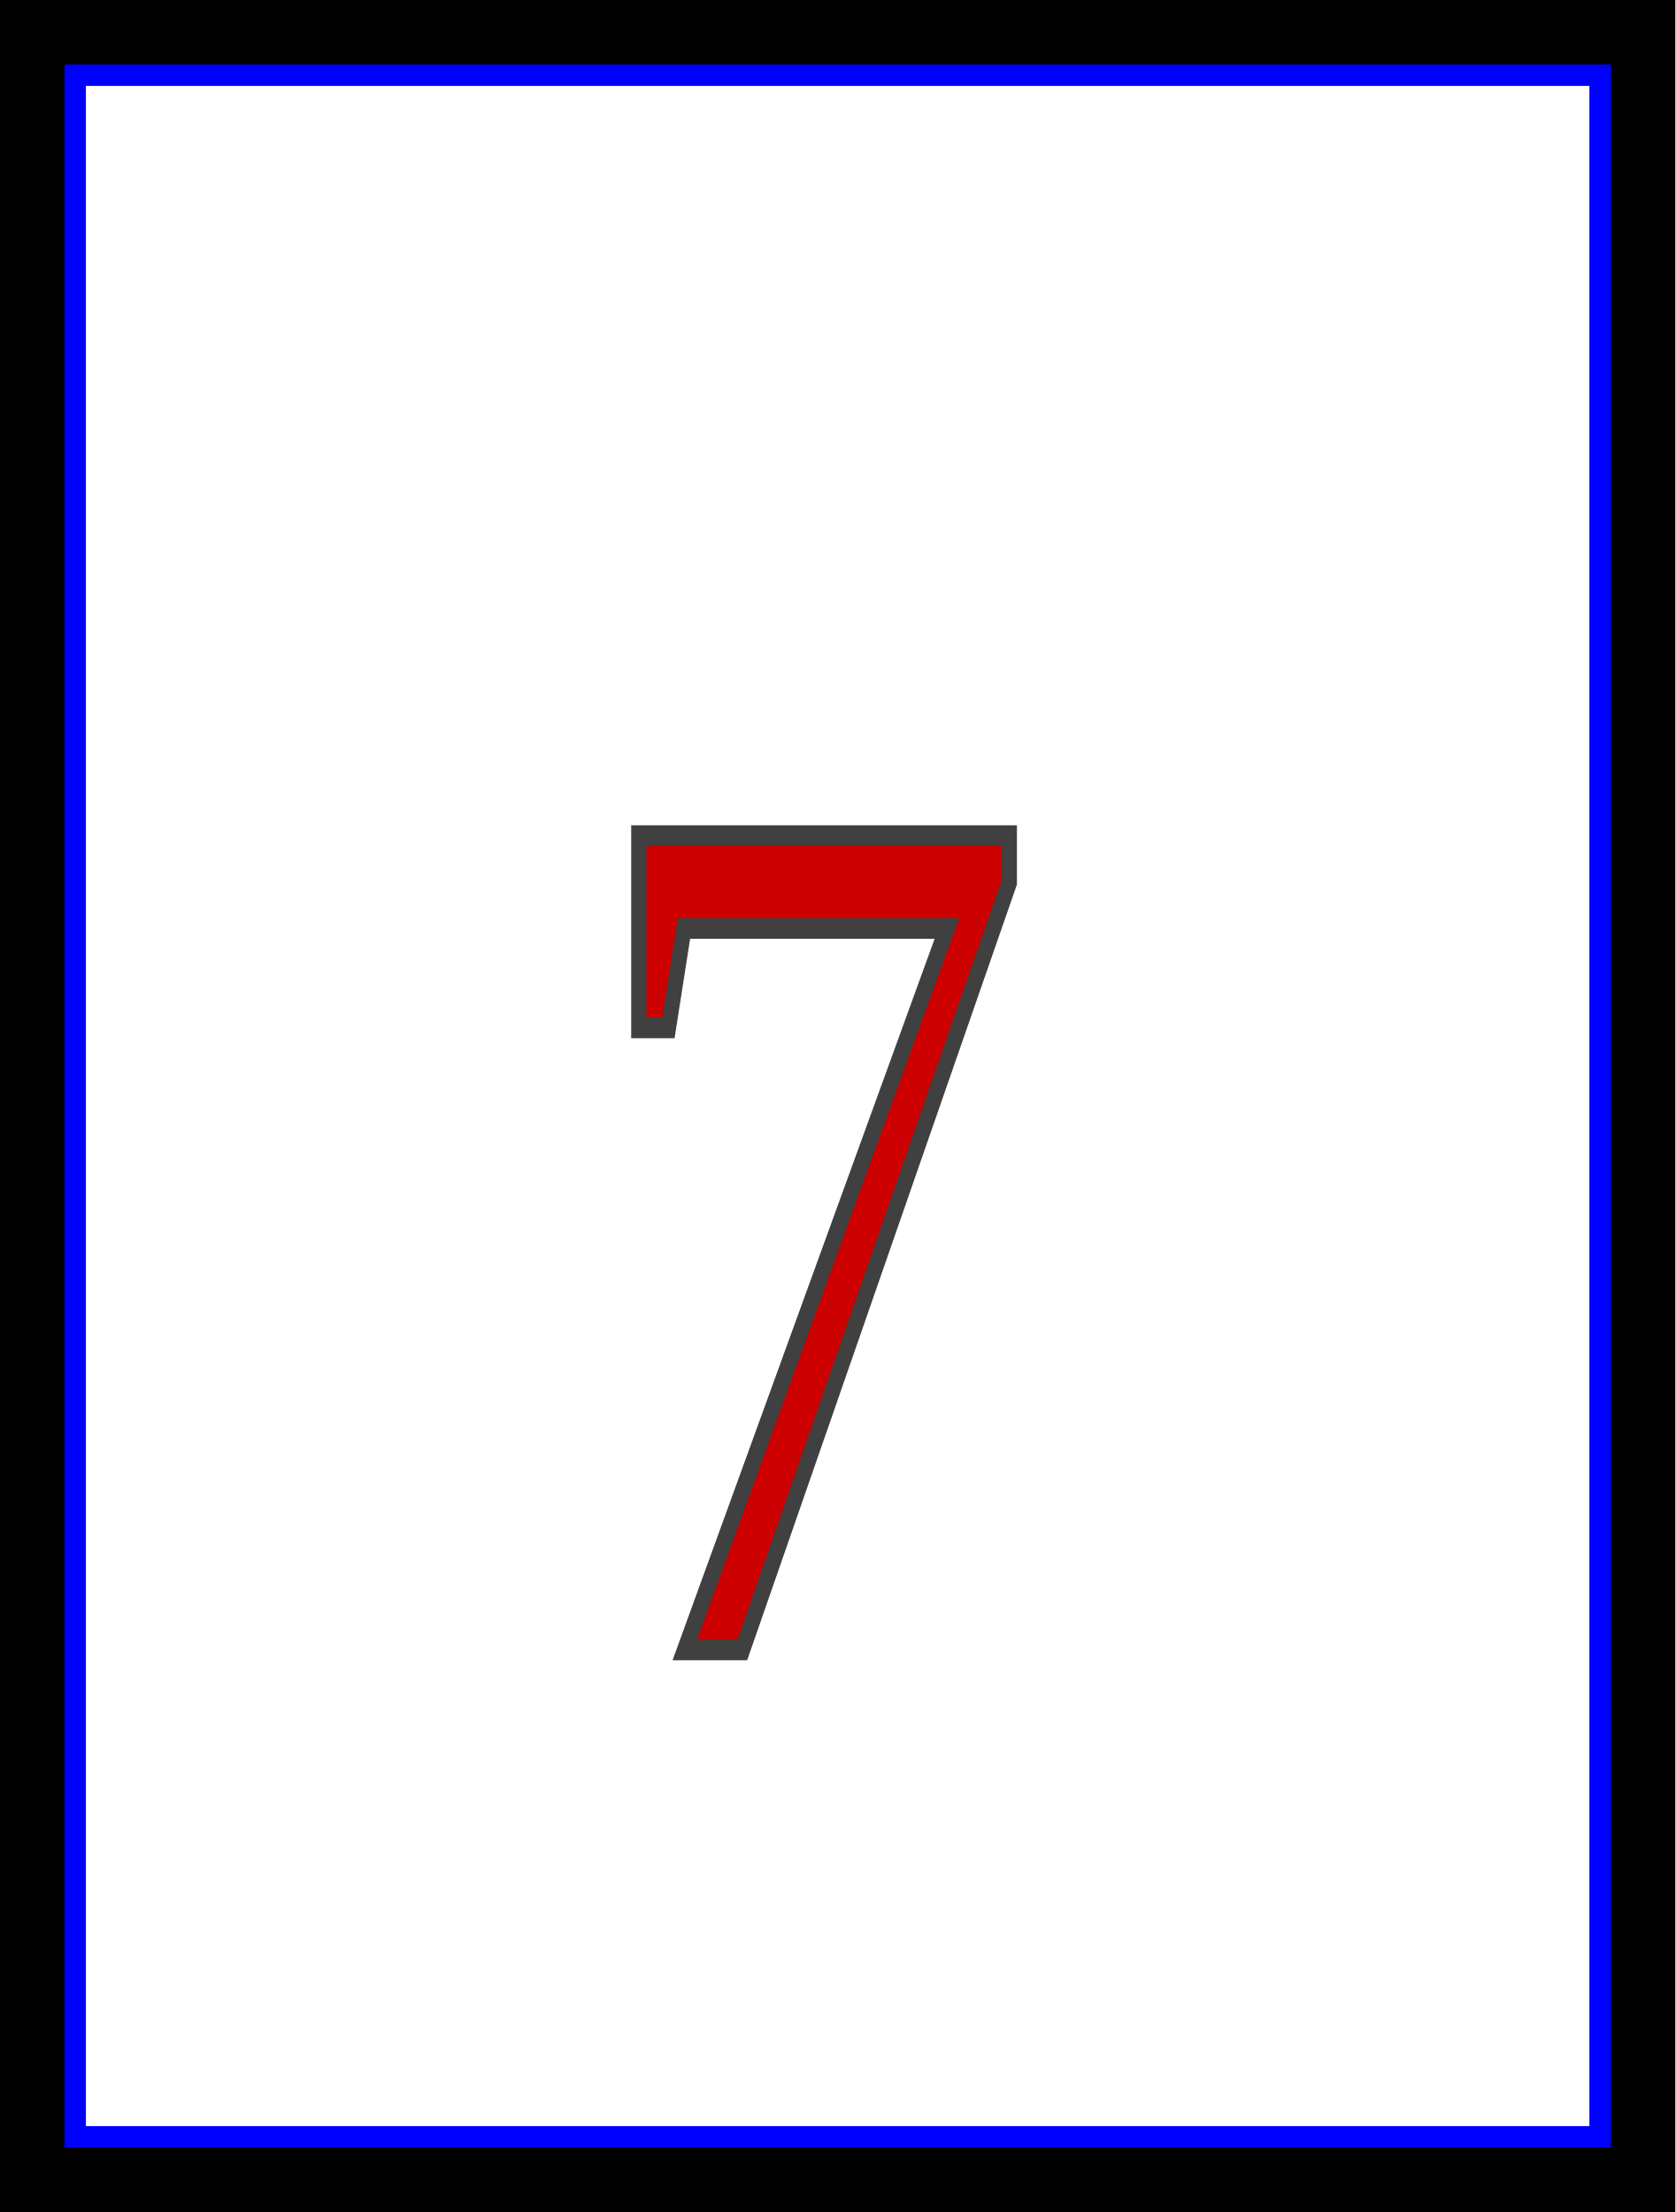
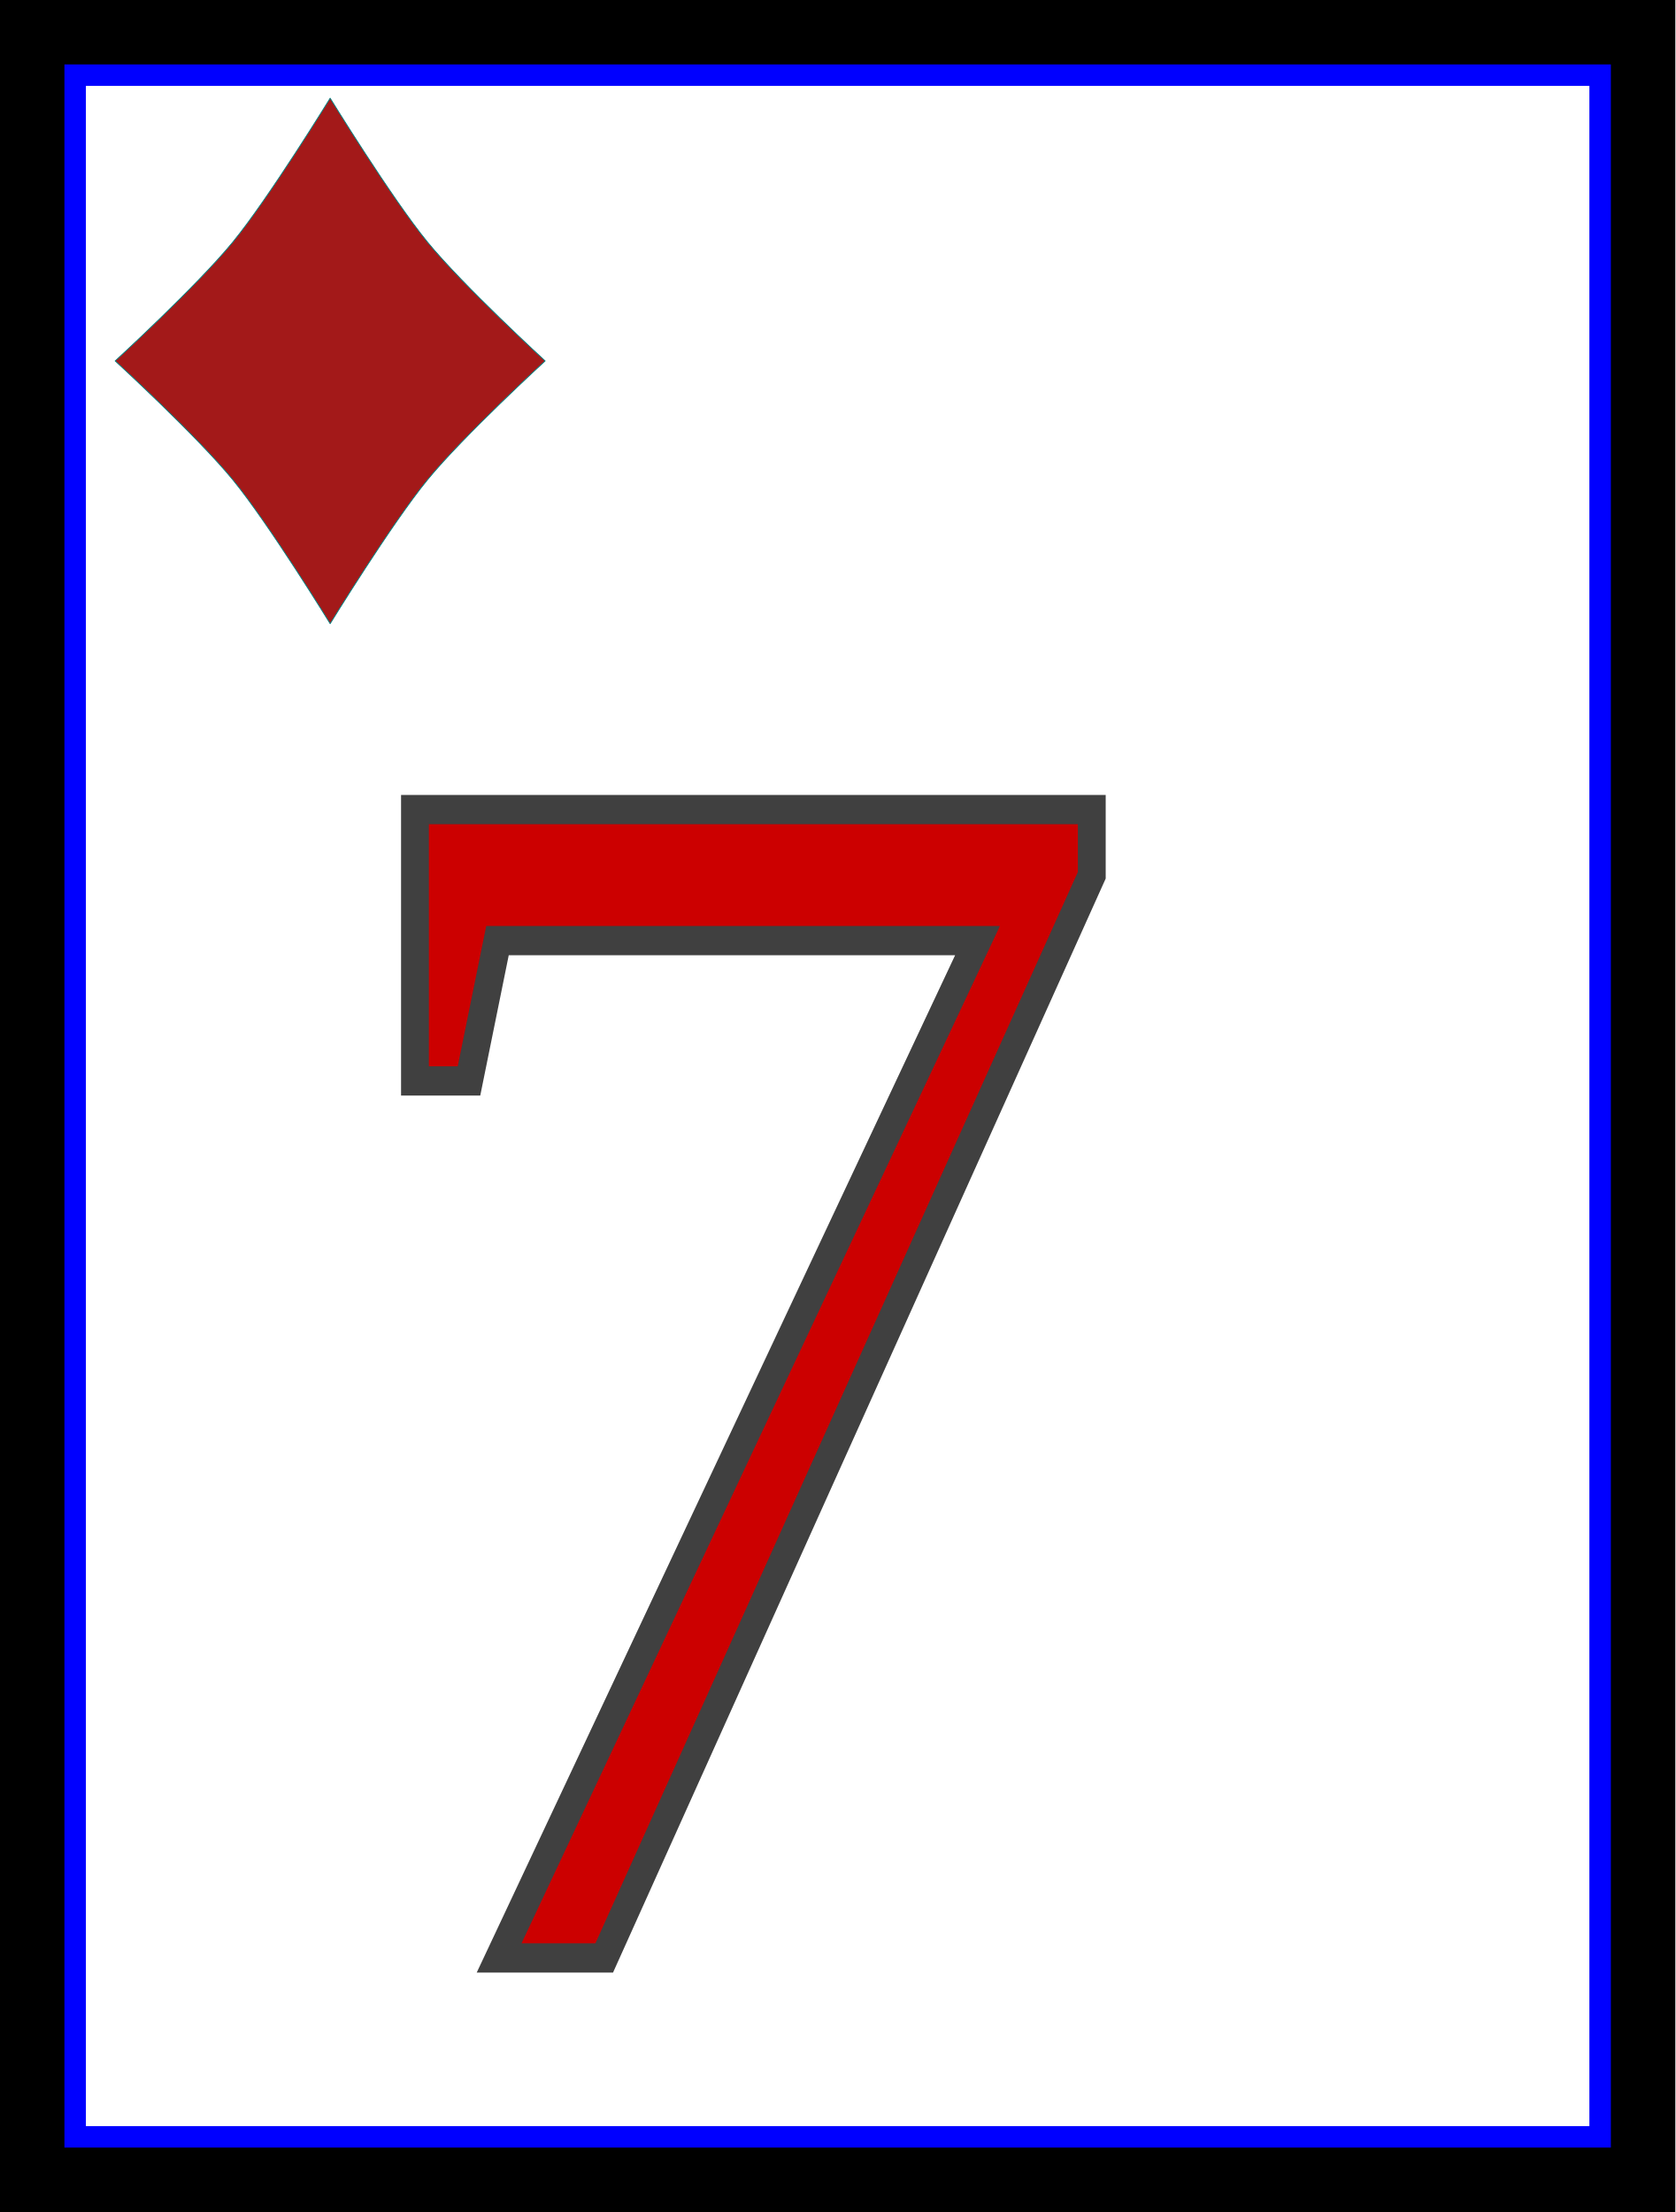
<svg xmlns="http://www.w3.org/2000/svg" id="Ace" version="1.1" xml:space="preserve" width="78" height="103">
  <defs id="defs4" />
-   <g id="layer8" transform="translate(-527.9957,-0.7228981)">
-     <g id="g1832-1" transform="translate(139.6607,-15.37884)">
-       <rect id="background-5-6-2" x="389.835" y="17.602" width="75" height="100" fill="#0000ff" stroke="#000000" stroke-width="3" />
-       <rect id="rect7-1-56-2" x="392.335" y="20.102" width="70" height="95" fill="#ffffff" />
-       <text fill="#000000" color="#000000" stroke="#000000" x="484.459" y="79.653" font-size="49.642px" id="text11-6-2-1-9" transform="scale(0.8571945,1.166596)" style="fill:#cc0000;stroke:#404040;stroke-width:0.827">7</text>
+   <g id="layer2" transform="translate(-1056,-0.3614491)">
+     <g id="g8813">
+       <rect id="background" x="1057.5" y="1.5" width="75" height="100" fill="#0000ff" stroke="#000000" stroke-width="3" transform="translate(0,0.3614491)" />
+       <rect id="rect7" x="1060" y="4" width="70" height="95" fill="#ffffff" transform="translate(0,0.3614491)" />
+       <text fill="#000000" color="#000000" stroke="#000000" x="1096.863" y="88.954" font-size="79.688px" id="text11" transform="matrix(0.9756897,0,0,1.024916,0,0.3614491)" style="fill:#cc0000;stroke:#404040;stroke-width:1.328">7</text>
    </g>
+     <path id="path7339" style="fill:#a31919;stroke:#008484;stroke-width:0.039;stroke-linecap:round;stroke-linejoin:round" d="m 1071.372,29.403 c 0,0 -2.854,-4.649 -4.53,-6.698 -1.676,-2.048 -5.48,-5.537 -5.48,-5.537 0,0 3.804,-3.488 5.48,-5.537 1.676,-2.048 4.53,-6.698 4.53,-6.698 0,0 2.854,4.649 4.53,6.698 1.676,2.048 5.48,5.537 5.48,5.537 0,0 -3.804,3.488 -5.48,5.537 -1.676,2.048 -4.53,6.698 -4.53,6.698 z" />
  </g>
</svg>
